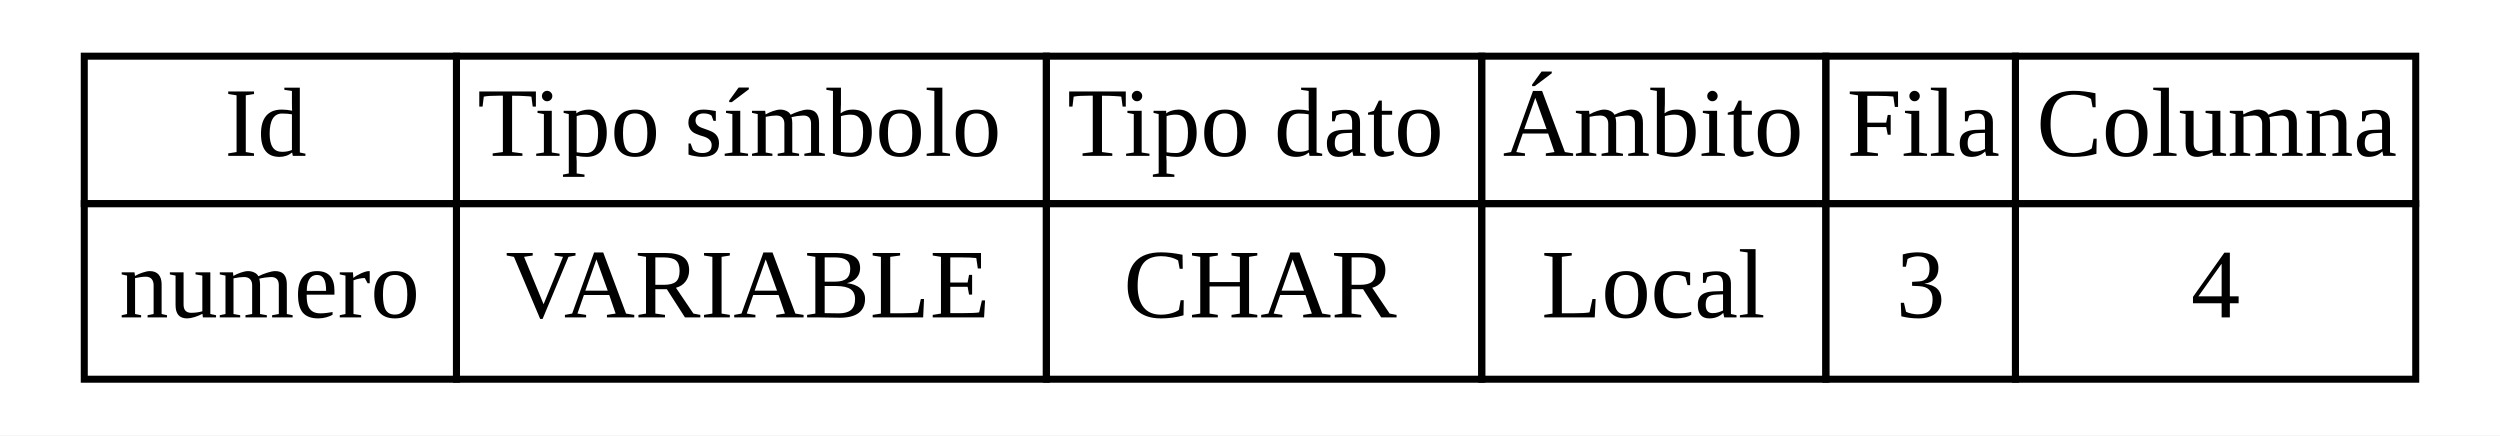
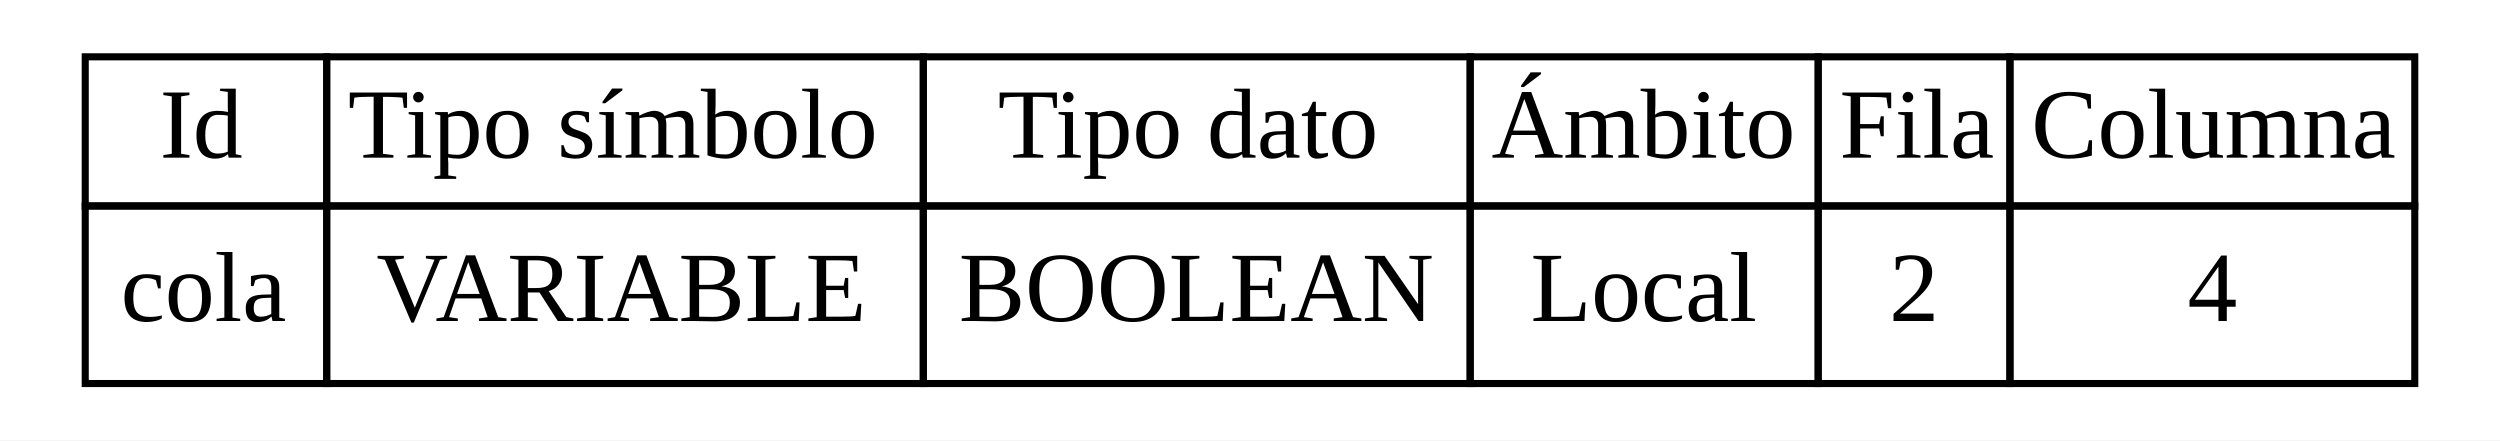
- <svg xmlns="http://www.w3.org/2000/svg" width="356pt" height="62pt" viewBox="0.00 0.00 356.00 62.00">
+ <svg xmlns="http://www.w3.org/2000/svg" width="352pt" height="62pt" viewBox="0.00 0.00 352.00 62.00">
  <g id="graph0" class="graph" transform="scale(1 1) rotate(0) translate(4 58)">
-     <polygon fill="white" stroke="transparent" points="-4,4 -4,-58 352,-58 352,4 -4,4" />
+     <polygon fill="white" stroke="transparent" points="-4,4 -4,-58 348,-58 348,4 -4,4" />
    <g id="node1" class="node">
-       <polygon fill="none" stroke="black" points="8,-29 8,-50 61,-50 61,-29 8,-29" />
-       <text text-anchor="start" x="28" y="-35.8" font-family="Times New Roman,serif" font-size="14.00">Id</text>
-       <polygon fill="none" stroke="black" points="61,-29 61,-50 145,-50 145,-29 61,-29" />
-       <text text-anchor="start" x="64" y="-35.8" font-family="Times New Roman,serif" font-size="14.00">Tipo símbolo</text>
-       <polygon fill="none" stroke="black" points="145,-29 145,-50 207,-50 207,-29 145,-29" />
-       <text text-anchor="start" x="148" y="-35.8" font-family="Times New Roman,serif" font-size="14.00">Tipo dato</text>
-       <polygon fill="none" stroke="black" points="207,-29 207,-50 256,-50 256,-29 207,-29" />
-       <text text-anchor="start" x="210" y="-35.8" font-family="Times New Roman,serif" font-size="14.00">Ámbito</text>
-       <polygon fill="none" stroke="black" points="256,-29 256,-50 283,-50 283,-29 256,-29" />
-       <text text-anchor="start" x="259" y="-35.8" font-family="Times New Roman,serif" font-size="14.00">Fila</text>
-       <polygon fill="none" stroke="black" points="283,-29 283,-50 340,-50 340,-29 283,-29" />
-       <text text-anchor="start" x="286" y="-35.8" font-family="Times New Roman,serif" font-size="14.00">Columna</text>
-       <polygon fill="none" stroke="black" points="8,-4 8,-29 61,-29 61,-4 8,-4" />
-       <text text-anchor="start" x="13" y="-12.8" font-family="Times New Roman,serif" font-size="14.00">numero</text>
-       <polygon fill="none" stroke="black" points="61,-4 61,-29 145,-29 145,-4 61,-4" />
-       <text text-anchor="start" x="68" y="-12.8" font-family="Times New Roman,serif" font-size="14.00">VARIABLE</text>
-       <polygon fill="none" stroke="black" points="145,-4 145,-29 207,-29 207,-4 145,-4" />
-       <text text-anchor="start" x="156" y="-12.8" font-family="Times New Roman,serif" font-size="14.00">CHAR</text>
-       <polygon fill="none" stroke="black" points="207,-4 207,-29 256,-29 256,-4 207,-4" />
-       <text text-anchor="start" x="215.5" y="-12.8" font-family="Times New Roman,serif" font-size="14.00">Local</text>
-       <polygon fill="none" stroke="black" points="256,-4 256,-29 283,-29 283,-4 256,-4" />
-       <text text-anchor="start" x="266" y="-12.8" font-family="Times New Roman,serif" font-size="14.00">3</text>
-       <polygon fill="none" stroke="black" points="283,-4 283,-29 340,-29 340,-4 283,-4" />
-       <text text-anchor="start" x="308" y="-12.8" font-family="Times New Roman,serif" font-size="14.00">4</text>
+       <polygon fill="none" stroke="black" points="8,-29 8,-50 42,-50 42,-29 8,-29" />
+       <text text-anchor="start" x="18.5" y="-35.8" font-family="Times New Roman,serif" font-size="14.00">Id</text>
+       <polygon fill="none" stroke="black" points="42,-29 42,-50 126,-50 126,-29 42,-29" />
+       <text text-anchor="start" x="45" y="-35.8" font-family="Times New Roman,serif" font-size="14.00">Tipo símbolo</text>
+       <polygon fill="none" stroke="black" points="126,-29 126,-50 203,-50 203,-29 126,-29" />
+       <text text-anchor="start" x="136.5" y="-35.8" font-family="Times New Roman,serif" font-size="14.00">Tipo dato</text>
+       <polygon fill="none" stroke="black" points="203,-29 203,-50 252,-50 252,-29 203,-29" />
+       <text text-anchor="start" x="206" y="-35.8" font-family="Times New Roman,serif" font-size="14.00">Ámbito</text>
+       <polygon fill="none" stroke="black" points="252,-29 252,-50 279,-50 279,-29 252,-29" />
+       <text text-anchor="start" x="255" y="-35.8" font-family="Times New Roman,serif" font-size="14.00">Fila</text>
+       <polygon fill="none" stroke="black" points="279,-29 279,-50 336,-50 336,-29 279,-29" />
+       <text text-anchor="start" x="282" y="-35.8" font-family="Times New Roman,serif" font-size="14.00">Columna</text>
+       <polygon fill="none" stroke="black" points="8,-4 8,-29 42,-29 42,-4 8,-4" />
+       <text text-anchor="start" x="13" y="-12.8" font-family="Times New Roman,serif" font-size="14.00">cola</text>
+       <polygon fill="none" stroke="black" points="42,-4 42,-29 126,-29 126,-4 42,-4" />
+       <text text-anchor="start" x="49" y="-12.8" font-family="Times New Roman,serif" font-size="14.00">VARIABLE</text>
+       <polygon fill="none" stroke="black" points="126,-4 126,-29 203,-29 203,-4 126,-4" />
+       <text text-anchor="start" x="131" y="-12.8" font-family="Times New Roman,serif" font-size="14.00">BOOLEAN</text>
+       <polygon fill="none" stroke="black" points="203,-4 203,-29 252,-29 252,-4 203,-4" />
+       <text text-anchor="start" x="211.5" y="-12.8" font-family="Times New Roman,serif" font-size="14.00">Local</text>
+       <polygon fill="none" stroke="black" points="252,-4 252,-29 279,-29 279,-4 252,-4" />
+       <text text-anchor="start" x="262" y="-12.8" font-family="Times New Roman,serif" font-size="14.00">2</text>
+       <polygon fill="none" stroke="black" points="279,-4 279,-29 336,-29 336,-4 279,-4" />
+       <text text-anchor="start" x="304" y="-12.8" font-family="Times New Roman,serif" font-size="14.00">4</text>
    </g>
  </g>
</svg>
